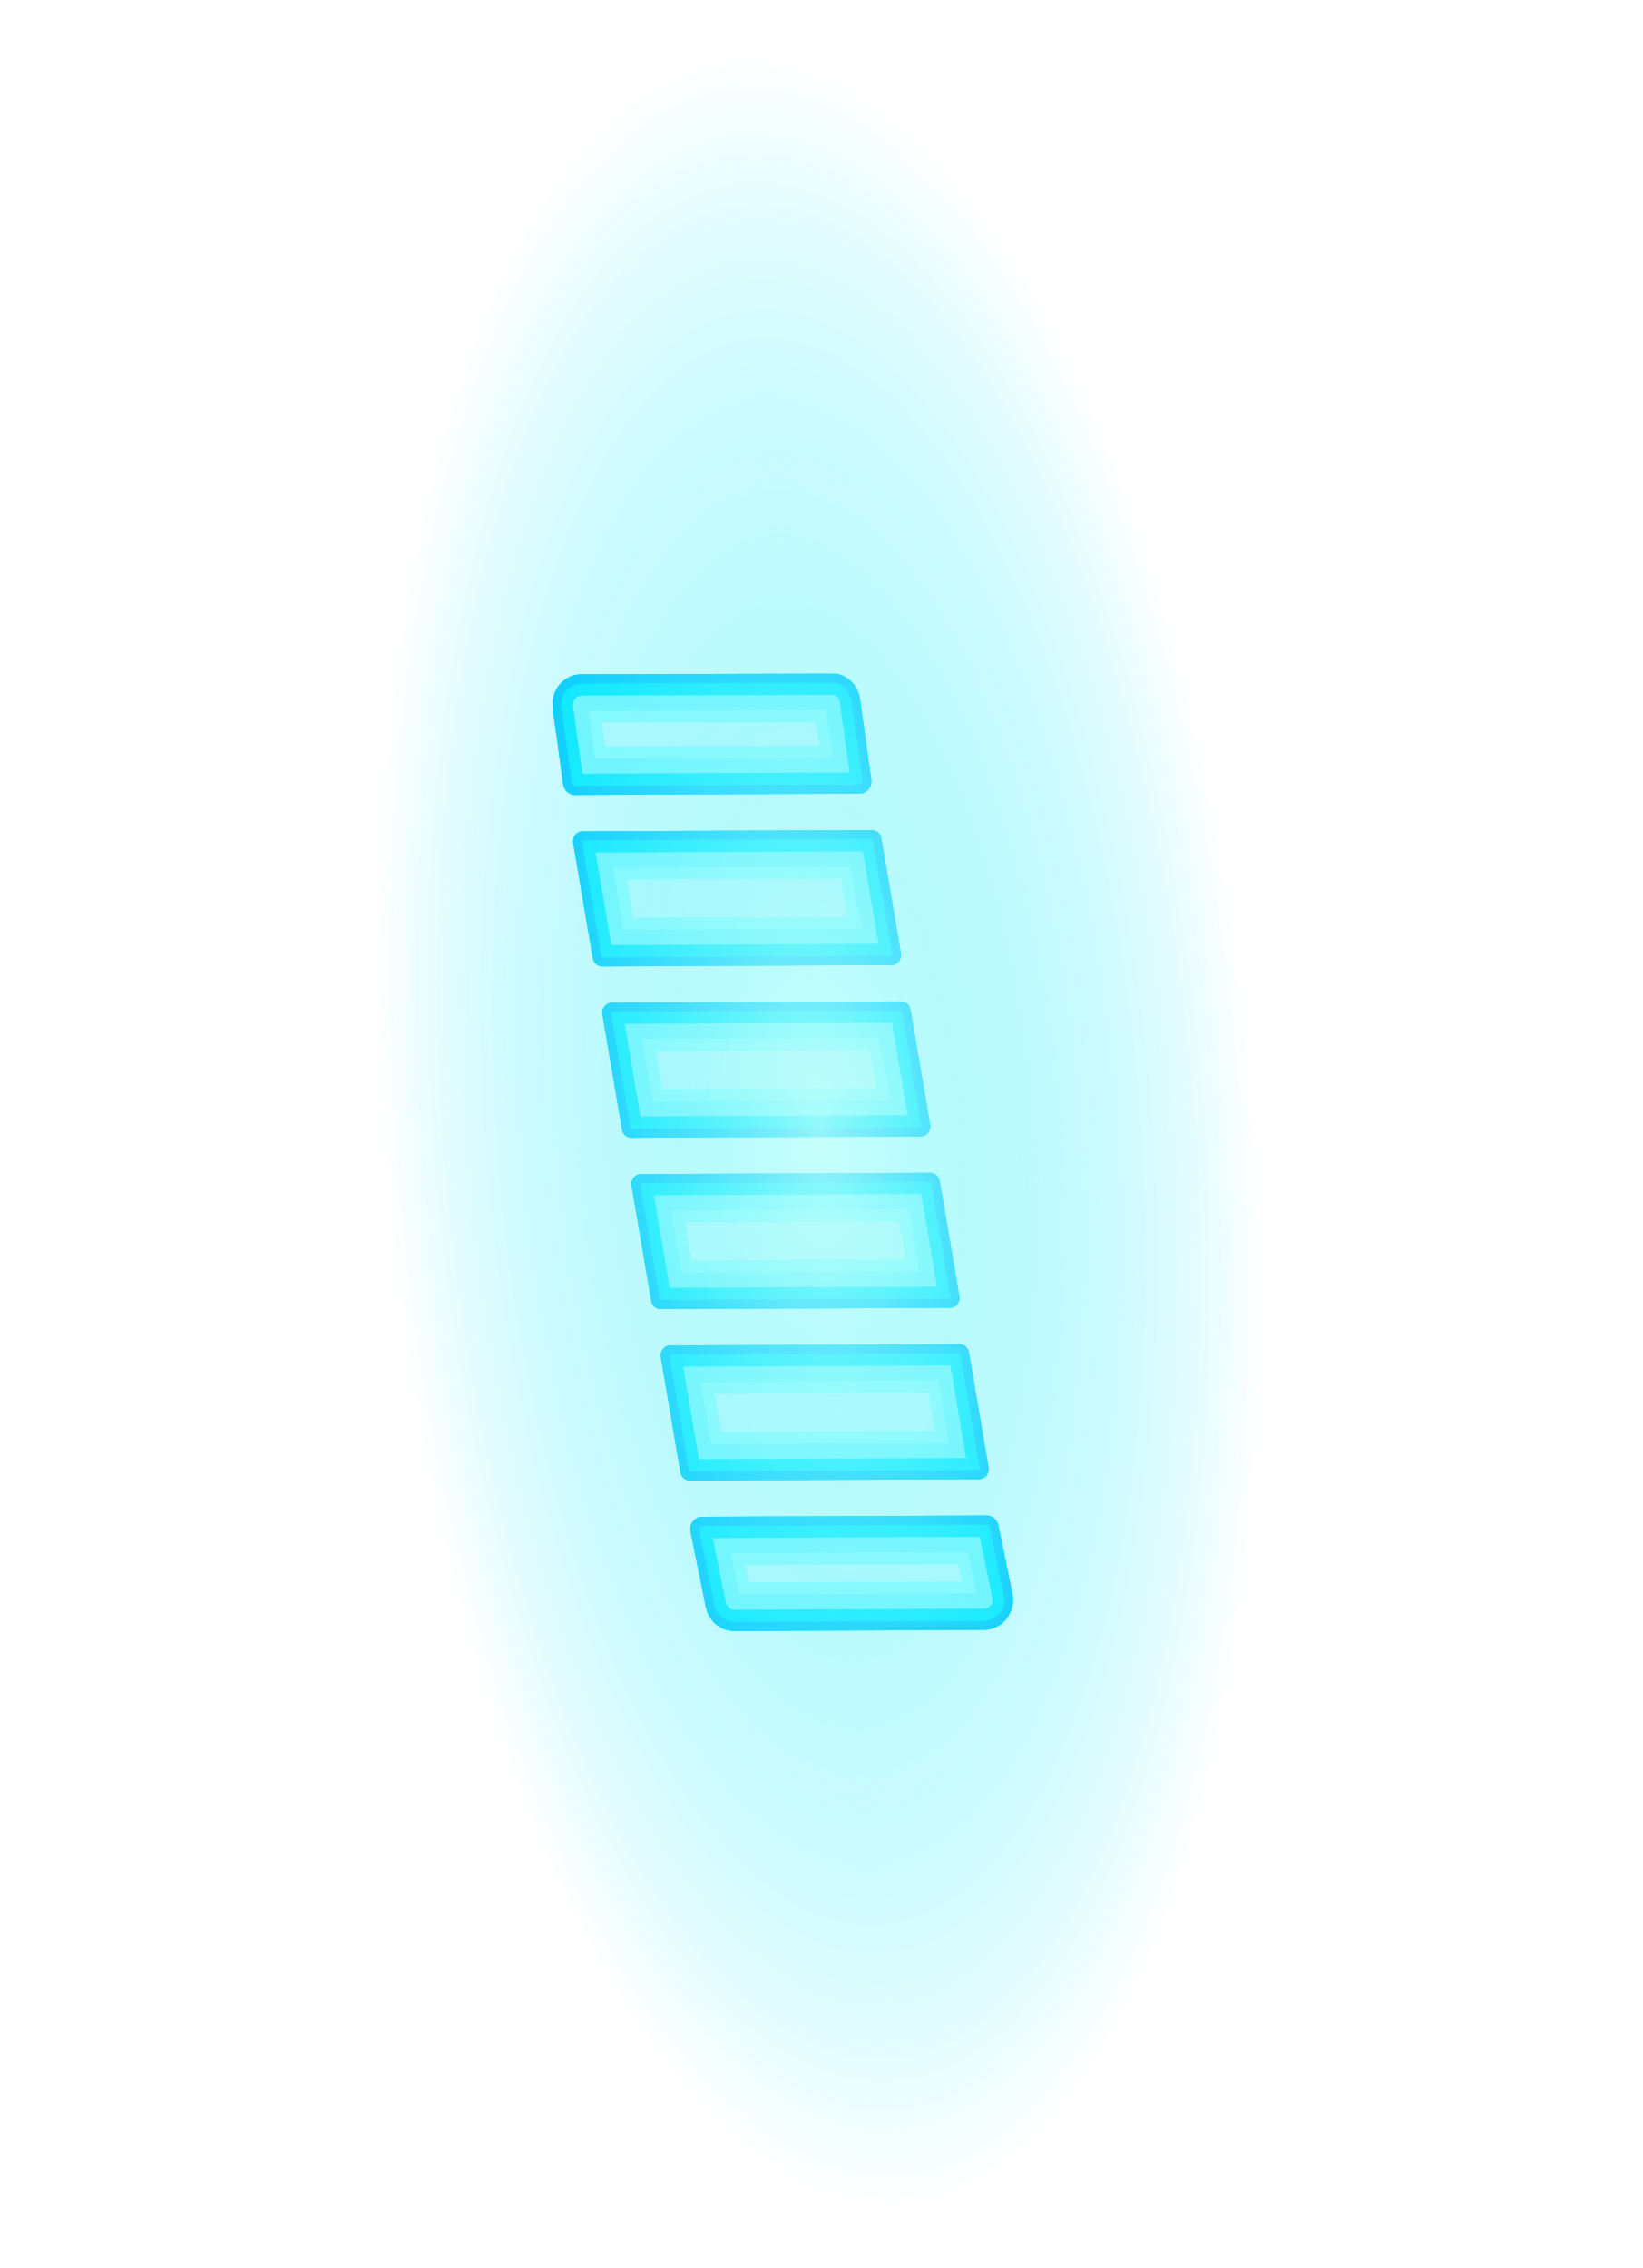
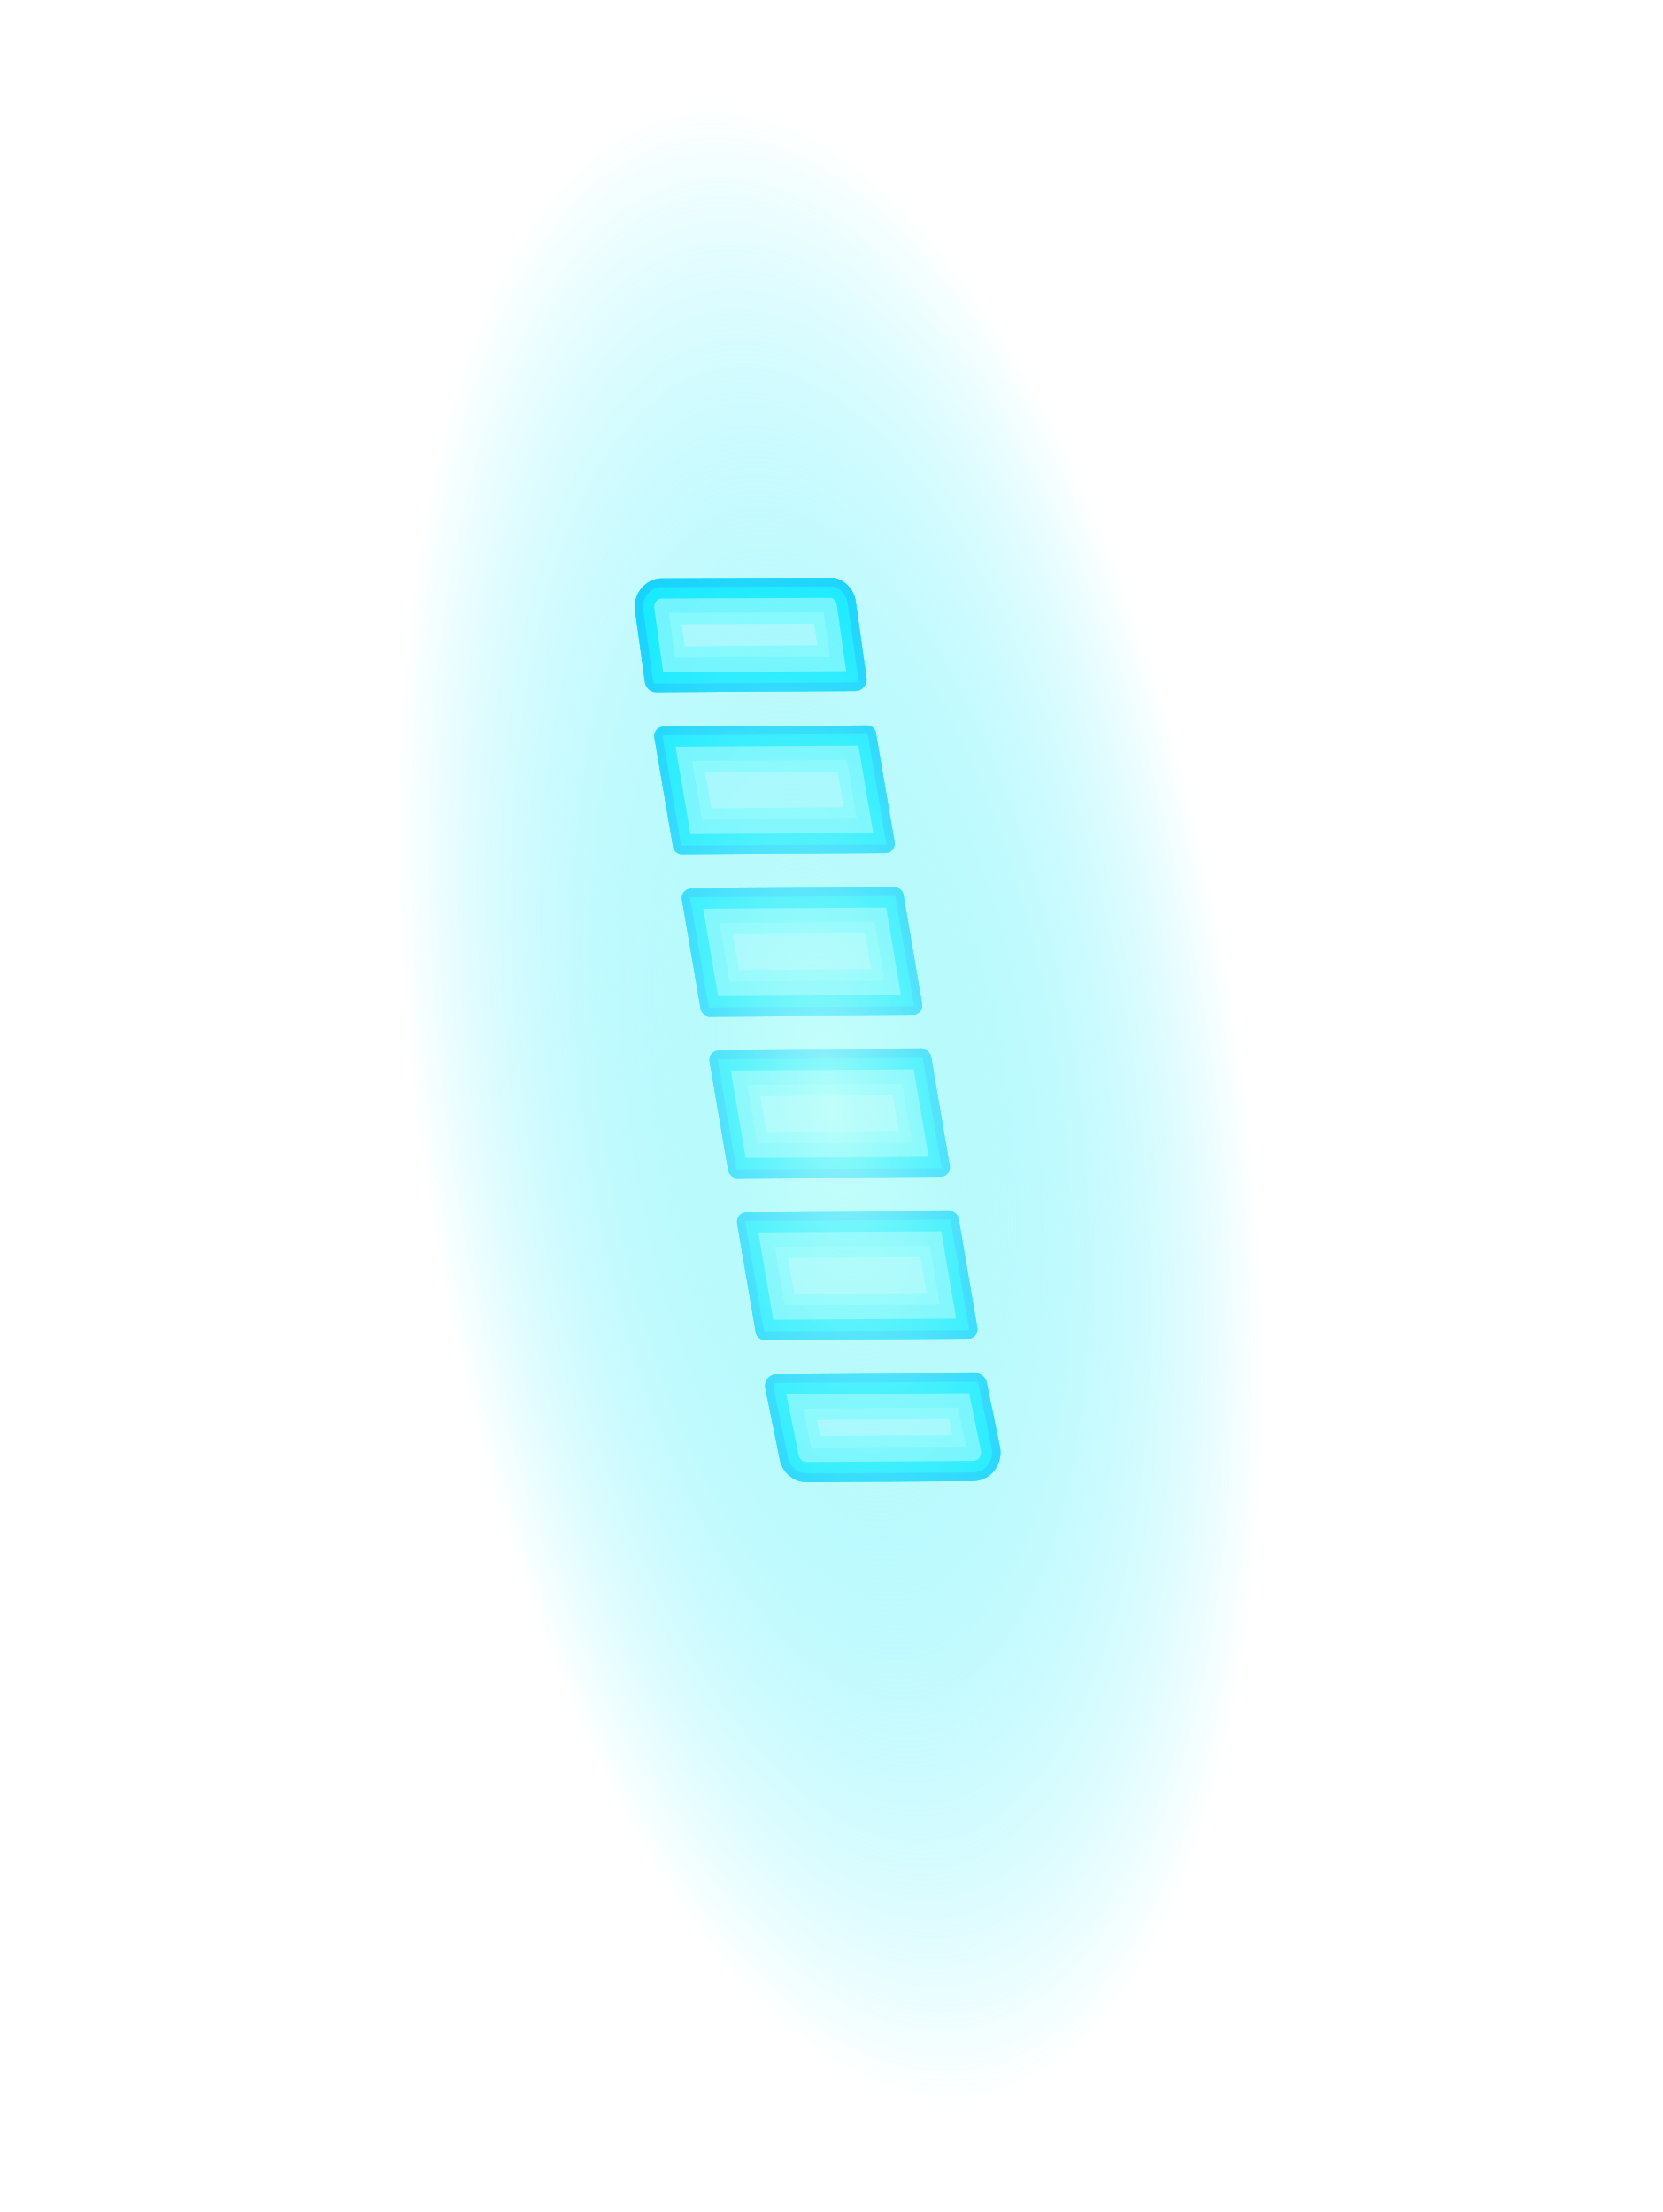
- <svg xmlns="http://www.w3.org/2000/svg" width="223" height="308" viewBox="0 0 223 308" fill="none">
-   <path d="M130.278 176.025L127.61 160.375C127.5 159.733 126.957 159.261 126.33 159.264L87.037 159.441C86.235 159.445 85.626 160.198 85.769 161.017L88.437 176.667C88.547 177.309 89.09 177.781 89.717 177.778L129.01 177.601C129.812 177.597 130.421 176.844 130.278 176.025Z" fill="#DCFBFF" />
-   <path d="M81.782 131.236L121.075 131.059C121.877 131.055 122.486 130.302 122.343 129.483L119.675 113.833C119.565 113.191 119.022 112.719 118.395 112.722L79.102 112.899C78.3 112.903 77.691 113.656 77.834 114.475L80.502 130.125C80.612 130.767 81.155 131.239 81.782 131.236Z" fill="#DCFBFF" />
-   <path d="M126.312 152.754L123.644 137.104C123.534 136.462 122.992 135.99 122.364 135.993L83.072 136.17C82.269 136.174 81.661 136.927 81.804 137.746L84.472 153.396C84.582 154.038 85.124 154.509 85.752 154.507L125.041 154.33C125.843 154.326 126.451 153.573 126.308 152.754L126.312 152.754Z" fill="#DCFBFF" />
-   <path d="M130.295 182.544L91.003 182.721C90.2 182.724 89.592 183.477 89.735 184.296L92.403 199.946C92.513 200.589 93.055 201.06 93.683 201.057L132.976 200.88C133.778 200.876 134.386 200.124 134.244 199.304L131.575 183.654C131.465 183.012 130.923 182.541 130.295 182.544Z" fill="#DCFBFF" />
-   <path d="M78.091 107.959L116.728 107.785C117.733 107.78 118.487 106.842 118.312 105.816L116.765 94.809C116.479 93.142 115.23 91.829 113.636 91.51C113.632 91.51 113.628 91.51 113.624 91.51C113.334 91.504 112.536 91.503 111.634 91.499L78.946 91.585C77.779 91.59 76.681 92.126 75.934 93.053C75.188 93.983 74.876 95.2 75.079 96.39L76.488 106.574C76.626 107.376 77.3 107.963 78.087 107.959L78.091 107.959Z" fill="#DCFBFF" />
-   <path d="M137.507 216.526L135.59 207.201C135.451 206.399 134.777 205.812 133.991 205.816L95.353 205.99C94.349 205.995 93.594 206.933 93.77 207.959L95.829 218.11C96.164 220.079 97.807 221.501 99.733 221.492L133.505 221.34C134.438 221.336 135.366 221.051 136.094 220.442C137.238 219.481 137.756 217.991 137.507 216.534L137.507 216.526Z" fill="#DCFBFF" />
-   <path d="M93.072 166.011L93.949 171.166L122.975 171.035L122.098 165.88L93.076 166.011M87.037 159.446L126.33 159.268C126.961 159.266 127.5 159.733 127.61 160.379L130.278 176.029C130.417 176.849 129.812 177.601 129.01 177.605L89.717 177.782C89.086 177.785 88.547 177.318 88.437 176.671L85.769 161.021C85.63 160.202 86.235 159.449 87.037 159.446Z" fill="#A1FDFF" />
-   <path d="M85.141 119.465L86.018 124.62L115.04 124.489L114.163 119.334L85.141 119.465ZM79.106 112.899L118.399 112.722C119.03 112.719 119.568 113.187 119.679 113.833L122.347 129.483C122.486 130.302 121.881 131.055 121.079 131.059L81.786 131.236C81.155 131.239 80.616 130.771 80.506 130.125L77.838 114.475C77.699 113.656 78.304 112.903 79.106 112.899Z" fill="#A1FDFF" />
-   <path d="M89.106 142.74L89.984 147.899L119.009 147.768L118.132 142.609L89.111 142.74M83.072 136.174L122.364 135.997C122.996 135.994 123.534 136.462 123.644 137.108L126.312 152.758C126.451 153.577 125.847 154.33 125.045 154.334L85.752 154.511C85.12 154.514 84.582 154.046 84.472 153.4L81.804 137.75C81.665 136.931 82.269 136.178 83.072 136.174Z" fill="#A1FDFF" />
-   <path d="M97.038 189.286L97.915 194.445L126.941 194.314L126.063 189.155L97.042 189.286M91.003 182.721L130.295 182.544C130.927 182.541 131.465 183.008 131.575 183.654L134.244 199.304C134.382 200.124 133.778 200.876 132.976 200.88L93.683 201.057C93.051 201.06 92.513 200.593 92.403 199.946L89.735 184.296C89.596 183.477 90.2 182.724 91.003 182.721Z" fill="#A1FDFF" />
-   <path d="M81.748 98.165L82.188 101.348L111.245 101.217L110.806 98.087L81.748 98.165ZM78.95 91.581L111.634 91.495C112.536 91.499 113.33 91.5 113.624 91.507C113.628 91.507 113.632 91.507 113.636 91.507C115.23 91.825 116.479 93.138 116.765 94.805L118.312 105.812C118.487 106.838 117.729 107.776 116.728 107.781L78.091 107.955C77.304 107.959 76.626 107.373 76.492 106.57L75.083 96.386C74.879 95.192 75.192 93.975 75.938 93.049C76.685 92.122 77.782 91.586 78.95 91.581Z" fill="#A1FDFF" />
-   <path d="M101.194 212.557L101.665 214.887L130.647 214.756L130.168 212.426L101.194 212.557ZM95.353 205.99L133.991 205.816C134.777 205.812 135.455 206.398 135.59 207.201L137.507 216.526C137.756 217.983 137.238 219.477 136.094 220.438C135.37 221.047 134.438 221.332 133.505 221.336L99.729 221.488C97.803 221.497 96.164 220.074 95.825 218.106L93.766 207.954C93.59 206.929 94.349 205.99 95.35 205.986L95.353 205.99Z" fill="#A1FDFF" />
-   <path d="M91.178 164.372L92.618 172.82L124.865 172.675L123.425 164.226L91.178 164.372ZM87.037 159.446L126.33 159.268C126.961 159.266 127.5 159.733 127.61 160.379L130.278 176.029C130.417 176.849 129.812 177.601 129.01 177.605L89.717 177.782C89.086 177.785 88.547 177.318 88.437 176.671L85.769 161.021C85.63 160.202 86.235 159.449 87.037 159.446Z" fill="#83F6FF" />
-   <path d="M88.814 162.322L90.955 174.888L127.234 174.724L125.092 162.158L88.814 162.322ZM87.037 159.446L126.33 159.268C126.961 159.266 127.5 159.733 127.61 160.379L130.278 176.029C130.417 176.849 129.812 177.601 129.01 177.605L89.717 177.782C89.086 177.785 88.547 177.318 88.437 176.671L85.769 161.021C85.63 160.202 86.235 159.449 87.037 159.446Z" fill="#00E7FF" />
-   <path d="M83.247 117.825L84.687 126.274L116.934 126.128L115.494 117.68L83.247 117.825ZM79.106 112.899L118.399 112.722C119.03 112.719 119.568 113.187 119.679 113.833L122.347 129.483C122.486 130.302 121.881 131.055 121.079 131.059L81.786 131.236C81.155 131.239 80.616 130.771 80.506 130.125L77.838 114.475C77.699 113.656 78.304 112.903 79.106 112.899Z" fill="#83F6FF" />
-   <path d="M87.213 141.1L88.653 149.553L120.9 149.408L119.459 140.955L87.213 141.1ZM83.072 136.174L122.364 135.997C122.996 135.994 123.534 136.462 123.644 137.108L126.312 152.758C126.451 153.577 125.847 154.33 125.045 154.334L85.752 154.511C85.12 154.514 84.582 154.046 84.472 153.4L81.804 137.75C81.665 136.931 82.269 136.178 83.072 136.174Z" fill="#83F6FF" />
-   <path d="M95.144 187.647L96.584 196.1L128.831 195.954L127.39 187.501L95.144 187.647ZM91.003 182.721L130.295 182.544C130.927 182.541 131.465 183.008 131.575 183.654L134.244 199.304C134.382 200.124 133.778 200.876 132.976 200.88L93.683 201.057C93.051 201.06 92.513 200.593 92.403 199.946L89.735 184.296C89.596 183.477 90.2 182.724 91.003 182.721Z" fill="#83F6FF" />
-   <path d="M79.918 96.521L80.813 103.002L113.08 102.857L112.177 96.441C111.982 96.442 111.796 96.443 111.633 96.44L79.914 96.525M78.95 91.581L111.634 91.495C112.536 91.499 113.33 91.5 113.624 91.507C113.628 91.507 113.632 91.507 113.636 91.507C115.23 91.825 116.479 93.138 116.765 94.805L118.312 105.812C118.487 106.838 117.729 107.776 116.728 107.781L78.091 107.955C77.304 107.959 76.626 107.373 76.492 106.57L75.083 96.386C74.879 95.192 75.192 93.975 75.938 93.049C76.685 92.122 77.782 91.586 78.95 91.581Z" fill="#83F6FF" />
-   <path d="M99.236 210.917L100.378 216.541L132.609 216.395L131.451 210.772L99.236 210.917ZM95.353 205.99L133.991 205.816C134.777 205.812 135.455 206.398 135.59 207.201L137.507 216.526C137.756 217.983 137.238 219.477 136.094 220.438C135.37 221.047 134.438 221.332 133.505 221.336L99.729 221.488C97.803 221.497 96.164 220.074 95.825 218.106L93.766 207.954C93.59 206.929 94.349 205.99 95.35 205.986L95.353 205.99Z" fill="#83F6FF" />
-   <path d="M80.882 115.776L83.024 128.342L119.298 128.178L117.157 115.612L80.878 115.776M79.106 112.899L118.399 112.722C119.03 112.719 119.568 113.187 119.679 113.833L122.347 129.483C122.486 130.302 121.881 131.055 121.079 131.059L81.786 131.236C81.155 131.239 80.616 130.771 80.506 130.125L77.838 114.475C77.699 113.656 78.304 112.903 79.106 112.899Z" fill="#00E7FF" />
-   <path d="M84.848 139.051L86.99 151.621L123.268 151.457L121.126 138.887L84.848 139.051ZM83.072 136.174L122.364 135.997C122.996 135.994 123.534 136.462 123.644 137.108L126.312 152.758C126.451 153.577 125.847 154.33 125.045 154.334L85.752 154.511C85.12 154.514 84.582 154.046 84.472 153.4L81.804 137.75C81.665 136.931 82.269 136.178 83.072 136.174Z" fill="#00E7FF" />
-   <path d="M92.779 185.597L94.921 198.167L131.199 198.004L129.057 185.434L92.779 185.597ZM91.003 182.721L130.295 182.544C130.927 182.541 131.465 183.008 131.575 183.654L134.244 199.304C134.382 200.124 133.778 200.876 132.976 200.88L93.683 201.057C93.051 201.06 92.513 200.593 92.403 199.946L89.735 184.296C89.596 183.477 90.2 182.724 91.003 182.721Z" fill="#00E7FF" />
-   <path d="M78.959 94.465C78.618 94.466 78.293 94.624 78.072 94.897C77.85 95.17 77.761 95.533 77.818 95.888L77.826 95.933L77.834 95.982L79.091 105.07L115.377 104.907L114.022 95.279C113.941 94.863 113.65 94.527 113.276 94.384C112.886 94.382 112.259 94.381 111.643 94.375L78.959 94.461M78.95 91.581L111.634 91.495C112.536 91.499 113.33 91.5 113.624 91.507C113.628 91.507 113.632 91.507 113.636 91.507C115.23 91.825 116.479 93.138 116.765 94.805L118.312 105.812C118.487 106.838 117.729 107.776 116.728 107.781L78.091 107.955C77.304 107.959 76.626 107.373 76.492 106.57L75.083 96.386C74.879 95.192 75.192 93.975 75.938 93.049C76.685 92.122 77.782 91.586 78.95 91.581Z" fill="#00E7FF" />
-   <path d="M96.792 208.868L98.547 217.517L98.555 217.562L98.564 217.608C98.662 218.188 99.148 218.611 99.716 218.608L133.492 218.456C133.841 218.454 134.151 218.362 134.345 218.2C134.677 217.919 134.838 217.502 134.776 217.069L133.055 208.709L96.792 208.872M95.353 205.99L133.991 205.816C134.777 205.812 135.455 206.398 135.59 207.201L137.507 216.526C137.756 217.983 137.238 219.477 136.094 220.438C135.37 221.047 134.438 221.332 133.505 221.336L99.729 221.488C97.803 221.497 96.164 220.074 95.825 218.106L93.766 207.954C93.59 206.929 94.349 205.99 95.35 205.986L95.353 205.99Z" fill="#00E7FF" />
-   <path d="M87.043 160.682C87.043 160.682 86.995 160.682 86.963 160.719C86.932 160.756 86.94 160.793 86.94 160.806L89.608 176.456C89.616 176.505 89.66 176.546 89.712 176.546L129.005 176.369C129.005 176.369 129.052 176.369 129.084 176.331C129.115 176.294 129.107 176.257 129.107 176.245L126.439 160.595C126.431 160.545 126.387 160.504 126.335 160.505L87.043 160.682ZM87.037 159.446L126.33 159.268C126.961 159.266 127.5 159.733 127.61 160.379L130.278 176.029C130.417 176.849 129.812 177.601 129.01 177.605L89.717 177.782C89.086 177.785 88.547 177.318 88.437 176.671L85.769 161.021C85.63 160.202 86.235 159.449 87.037 159.446Z" fill="#00C3FF" />
-   <path d="M79.112 114.135C79.112 114.135 79.064 114.136 79.032 114.173C79.001 114.21 79.009 114.247 79.009 114.259L81.677 129.909C81.685 129.959 81.729 130 81.781 130L121.069 129.822C121.069 129.822 121.117 129.822 121.149 129.785C121.18 129.748 121.172 129.711 121.172 129.698L118.504 114.048C118.496 113.999 118.452 113.958 118.4 113.958L79.108 114.135M79.106 112.899L118.399 112.722C119.03 112.719 119.568 113.187 119.679 113.833L122.347 129.483C122.486 130.302 121.881 131.055 121.079 131.059L81.786 131.236C81.155 131.239 80.616 130.771 80.506 130.125L77.838 114.475C77.699 113.656 78.304 112.903 79.106 112.899Z" fill="#00C3FF" />
-   <path d="M83.077 137.411C83.077 137.411 83.029 137.411 82.998 137.448C82.966 137.485 82.974 137.522 82.974 137.535L85.642 153.185C85.651 153.234 85.695 153.275 85.746 153.275L125.035 153.098C125.035 153.098 125.083 153.097 125.114 153.06C125.146 153.023 125.138 152.986 125.138 152.973L122.47 137.324C122.461 137.274 122.417 137.233 122.366 137.233L83.073 137.411M83.072 136.174L122.364 135.997C122.996 135.994 123.534 136.462 123.644 137.108L126.312 152.758C126.451 153.577 125.847 154.33 125.045 154.334L85.752 154.511C85.12 154.514 84.582 154.046 84.472 153.4L81.804 137.75C81.665 136.931 82.269 136.178 83.072 136.174Z" fill="#00C3FF" />
-   <path d="M91.008 183.957C91.008 183.957 90.96 183.957 90.929 183.994C90.897 184.032 90.905 184.069 90.906 184.081L93.574 199.731C93.582 199.78 93.626 199.821 93.677 199.821L132.97 199.644C132.97 199.644 133.018 199.644 133.049 199.606C133.081 199.569 133.073 199.532 133.073 199.52L130.405 183.87C130.396 183.82 130.353 183.779 130.301 183.78L91.008 183.957ZM91.003 182.721L130.295 182.544C130.927 182.541 131.465 183.008 131.575 183.654L134.244 199.304C134.382 200.124 133.778 200.876 132.976 200.88L93.683 201.057C93.051 201.06 92.513 200.593 92.403 199.946L89.735 184.296C89.596 183.477 90.2 182.724 91.003 182.721Z" fill="#00C3FF" />
-   <path d="M78.952 92.817C78.138 92.82 77.373 93.195 76.851 93.844C76.33 94.493 76.111 95.343 76.254 96.175L76.254 96.195L76.262 96.216L77.666 106.375C77.707 106.581 77.883 106.728 78.085 106.727L116.723 106.553C116.893 106.552 117 106.453 117.048 106.395C117.095 106.337 117.17 106.209 117.141 106.036L117.141 106.02L117.137 106.003L115.594 95.017C115.398 93.901 114.564 93.002 113.503 92.752C113.149 92.749 112.391 92.744 111.644 92.743L78.956 92.829M78.95 91.581L111.634 91.495C112.536 91.499 113.33 91.5 113.624 91.507C113.628 91.507 113.632 91.507 113.636 91.507C115.23 91.825 116.479 93.138 116.765 94.805L118.312 105.812C118.487 106.838 117.729 107.776 116.728 107.781L78.091 107.955C77.304 107.959 76.626 107.373 76.492 106.57L75.083 96.386C74.879 95.192 75.192 93.975 75.938 93.049C76.685 92.122 77.782 91.586 78.95 91.581Z" fill="#00C3FF" />
-   <path d="M95.359 207.226C95.188 207.227 95.082 207.326 95.034 207.384C94.987 207.442 94.916 207.562 94.94 207.731L96.996 217.854L96.996 217.874L97.004 217.895C97.24 219.266 98.385 220.262 99.727 220.256L133.499 220.104C134.214 220.101 134.869 219.879 135.343 219.482C136.123 218.827 136.504 217.787 136.336 216.766L134.423 207.466L134.423 207.446L134.415 207.425C134.379 207.211 134.203 207.059 133.993 207.06L95.355 207.234M95.353 205.99L133.991 205.816C134.777 205.812 135.455 206.398 135.59 207.201L137.507 216.526C137.756 217.983 137.238 219.477 136.094 220.438C135.37 221.047 134.438 221.332 133.505 221.336L99.729 221.488C97.803 221.497 96.164 220.074 95.825 218.106L93.766 207.954C93.59 206.929 94.349 205.99 95.35 205.986L95.353 205.99Z" fill="#00C3FF" />
-   <ellipse cx="111.196" cy="153.705" rx="99.5" ry="146" transform="rotate(-4.72817 111.196 153.705)" fill="url(#paint0_radial_100_8688)" />
+ <svg xmlns="http://www.w3.org/2000/svg" width="239" height="318" viewBox="0 0 239 318" fill="none">
+   <path d="M136.496 167.596L133.826 151.946C133.716 151.306 133.176 150.836 132.546 150.836L103.256 151.016C102.456 151.016 101.846 151.776 101.986 152.596L104.656 168.246C104.766 168.886 105.306 169.356 105.936 169.356L135.226 169.176C136.026 169.176 136.636 168.416 136.496 167.596Z" fill="#DCFBFF" />
+   <path d="M97.996 122.806L127.286 122.626C128.086 122.626 128.696 121.866 128.556 121.046L125.886 105.396C125.776 104.756 125.236 104.286 124.606 104.286L95.316 104.466C94.516 104.466 93.906 105.226 94.046 106.046L96.716 121.696C96.826 122.336 97.366 122.806 97.996 122.806Z" fill="#DCFBFF" />
+   <path d="M132.526 144.326L129.856 128.676C129.746 128.036 129.206 127.566 128.576 127.566L99.286 127.746C98.486 127.746 97.876 128.506 98.016 129.326L100.686 144.976C100.796 145.616 101.336 146.086 101.966 146.086L131.256 145.906C132.056 145.906 132.666 145.146 132.526 144.326Z" fill="#DCFBFF" />
+   <path d="M136.516 174.116L107.226 174.296C106.426 174.296 105.816 175.056 105.956 175.876L108.626 191.526C108.736 192.166 109.276 192.636 109.906 192.636L139.196 192.456C139.996 192.456 140.606 191.696 140.466 190.876L137.796 175.226C137.686 174.586 137.146 174.116 136.516 174.116Z" fill="#DCFBFF" />
+   <path d="M94.306 99.526L122.946 99.356C123.956 99.356 124.706 98.416 124.526 97.386L122.976 86.376C122.686 84.706 121.446 83.396 119.846 83.076H119.836C119.546 83.076 118.746 83.076 117.846 83.066L95.156 83.156C93.986 83.156 92.896 83.696 92.146 84.626C91.396 85.556 91.086 86.776 91.296 87.966L92.706 98.146C92.846 98.946 93.516 99.536 94.306 99.536V99.526Z" fill="#DCFBFF" />
+   <path d="M143.726 208.096L141.806 198.776C141.666 197.976 140.996 197.386 140.206 197.396L111.566 197.566C110.556 197.566 109.806 198.506 109.986 199.536L112.046 209.686C112.376 211.656 114.026 213.076 115.946 213.066L139.716 212.916C140.646 212.916 141.576 212.626 142.306 212.016C143.446 211.056 143.966 209.566 143.716 208.106H143.726V208.096Z" fill="#DCFBFF" />
+   <path d="M109.286 157.586L110.166 162.736L129.196 162.606L128.316 157.456L109.296 157.586M103.256 151.016L132.546 150.836C133.176 150.836 133.716 151.296 133.826 151.946L136.496 167.596C136.636 168.416 136.026 169.166 135.226 169.176L105.936 169.356C105.306 169.356 104.766 168.896 104.656 168.246L101.986 152.596C101.846 151.776 102.456 151.026 103.256 151.016Z" fill="#A1FDFF" />
+   <path d="M101.356 111.036L102.236 116.186L121.256 116.056L120.376 110.906L101.356 111.036ZM95.326 104.466L124.616 104.286C125.246 104.286 125.786 104.746 125.896 105.396L128.566 121.046C128.706 121.866 128.096 122.616 127.296 122.626L98.006 122.806C97.376 122.806 96.836 122.346 96.726 121.696L94.056 106.046C93.916 105.226 94.526 104.476 95.326 104.466Z" fill="#A1FDFF" />
+   <path d="M105.326 134.306L106.206 139.466L125.226 139.336L124.346 134.176L105.326 134.306ZM99.286 127.746L128.576 127.566C129.206 127.566 129.746 128.026 129.856 128.676L132.526 144.326C132.666 145.146 132.056 145.896 131.256 145.906L101.966 146.086C101.336 146.086 100.796 145.626 100.686 144.976L98.016 129.326C97.876 128.506 98.486 127.756 99.286 127.746Z" fill="#A1FDFF" />
+   <path d="M113.256 180.856L114.136 186.016L133.166 185.886L132.286 180.726L113.266 180.856M107.216 174.296L136.506 174.116C137.136 174.116 137.676 174.576 137.786 175.226L140.456 190.876C140.596 191.696 139.986 192.446 139.186 192.456L109.896 192.636C109.266 192.636 108.726 192.176 108.616 191.526L105.946 175.876C105.806 175.056 106.416 174.306 107.216 174.296Z" fill="#A1FDFF" />
+   <path d="M97.966 89.736L98.406 92.916L117.466 92.786L117.026 89.656L97.966 89.736ZM95.166 83.156L117.846 83.066C118.746 83.066 119.546 83.066 119.836 83.076H119.846C121.436 83.396 122.686 84.706 122.976 86.376L124.526 97.386C124.696 98.416 123.946 99.346 122.946 99.356L94.306 99.526C93.516 99.526 92.846 98.946 92.706 98.136L91.296 87.956C91.096 86.766 91.406 85.546 92.146 84.616C92.896 83.686 93.996 83.156 95.156 83.146L95.166 83.156Z" fill="#A1FDFF" />
+   <path d="M117.416 204.126L117.886 206.456L136.866 206.326L136.386 203.996L117.416 204.126ZM111.576 197.566L140.216 197.396C141.006 197.396 141.676 197.976 141.816 198.776L143.726 208.096C143.976 209.556 143.456 211.046 142.316 212.006C141.596 212.616 140.656 212.896 139.726 212.906L115.946 213.056C114.016 213.056 112.376 211.646 112.046 209.676L109.986 199.526C109.806 198.496 110.566 197.566 111.566 197.556L111.576 197.566Z" fill="#A1FDFF" />
+   <path d="M107.396 155.946L108.836 164.396L131.086 164.246L129.646 155.796L107.396 155.946ZM103.256 151.016L132.546 150.836C133.176 150.836 133.716 151.296 133.826 151.946L136.496 167.596C136.636 168.416 136.026 169.166 135.226 169.176L105.936 169.356C105.306 169.356 104.766 168.896 104.656 168.246L101.986 152.596C101.846 151.776 102.456 151.026 103.256 151.016Z" fill="#83F6FF" />
+   <path d="M105.036 153.896L107.176 166.466L133.456 166.306L131.316 153.736L105.036 153.896ZM103.256 151.016L132.546 150.836C133.176 150.836 133.716 151.296 133.826 151.946L136.496 167.596C136.636 168.416 136.026 169.166 135.226 169.176L105.936 169.356C105.306 169.356 104.766 168.896 104.656 168.246L101.986 152.596C101.846 151.776 102.456 151.026 103.256 151.016Z" fill="#00E7FF" />
+   <path d="M99.466 109.396L100.906 117.846L123.156 117.696L121.716 109.246L99.466 109.396ZM95.326 104.466L124.616 104.286C125.246 104.286 125.786 104.746 125.896 105.396L128.566 121.046C128.706 121.866 128.096 122.616 127.296 122.626L98.006 122.806C97.376 122.806 96.836 122.346 96.726 121.696L94.056 106.046C93.916 105.226 94.526 104.476 95.326 104.466Z" fill="#83F6FF" />
+   <path d="M103.426 132.676L104.866 141.126L127.116 140.976L125.676 132.526L103.426 132.676ZM99.286 127.746L128.576 127.566C129.206 127.566 129.746 128.026 129.856 128.676L132.526 144.326C132.666 145.146 132.056 145.896 131.256 145.906L101.966 146.086C101.336 146.086 100.796 145.626 100.686 144.976L98.016 129.326C97.876 128.506 98.486 127.756 99.286 127.746Z" fill="#83F6FF" />
+   <path d="M111.366 179.216L112.806 187.666L135.056 187.526L133.616 179.076L111.366 179.226V179.216ZM107.216 174.296L136.506 174.116C137.136 174.116 137.676 174.576 137.786 175.226L140.456 190.876C140.596 191.696 139.986 192.446 139.186 192.456L109.896 192.636C109.266 192.636 108.726 192.176 108.616 191.526L105.946 175.876C105.806 175.056 106.416 174.306 107.216 174.296Z" fill="#83F6FF" />
+   <path d="M96.136 88.096L97.026 94.576L119.296 94.426L118.396 88.006C118.196 88.006 118.016 88.006 117.856 88.006L96.136 88.096ZM95.166 83.156L117.846 83.066C118.746 83.066 119.546 83.066 119.836 83.076H119.846C121.436 83.396 122.686 84.706 122.976 86.376L124.526 97.386C124.696 98.416 123.946 99.346 122.946 99.356L94.306 99.526C93.516 99.526 92.846 98.946 92.706 98.136L91.296 87.956C91.096 86.766 91.406 85.546 92.146 84.616C92.896 83.686 93.996 83.156 95.156 83.146L95.166 83.156Z" fill="#83F6FF" />
+   <path d="M115.456 202.486L116.596 208.106L138.826 207.956L137.666 202.336L115.456 202.476V202.486ZM111.576 197.566L140.216 197.396C141.006 197.396 141.676 197.976 141.816 198.776L143.726 208.096C143.976 209.556 143.456 211.046 142.316 212.006C141.596 212.616 140.656 212.896 139.726 212.906L115.946 213.056C114.016 213.056 112.376 211.646 112.046 209.676L109.986 199.526C109.806 198.496 110.566 197.566 111.566 197.556L111.576 197.566Z" fill="#83F6FF" />
+   <path d="M97.096 107.346L99.236 119.916L125.506 119.756L123.366 107.186L97.086 107.346M95.326 104.466L124.616 104.286C125.246 104.286 125.786 104.746 125.896 105.396L128.566 121.046C128.706 121.866 128.096 122.616 127.296 122.626L98.006 122.806C97.376 122.806 96.836 122.346 96.726 121.696L94.056 106.046C93.916 105.226 94.526 104.476 95.326 104.466Z" fill="#00E7FF" />
+   <path d="M101.066 130.626L103.206 143.196L129.486 143.036L127.346 130.466L101.066 130.626ZM99.286 127.746L128.576 127.566C129.206 127.566 129.746 128.026 129.856 128.676L132.526 144.326C132.666 145.146 132.056 145.896 131.256 145.906L101.966 146.086C101.336 146.086 100.796 145.626 100.686 144.976L98.016 129.326C97.876 128.506 98.486 127.756 99.286 127.746Z" fill="#00E7FF" />
+   <path d="M108.996 177.166L111.136 189.736L137.416 189.576L135.276 177.006L108.996 177.166ZM107.216 174.296L136.506 174.116C137.136 174.116 137.676 174.576 137.786 175.226L140.456 190.876C140.596 191.696 139.986 192.446 139.186 192.456L109.896 192.636C109.266 192.636 108.726 192.176 108.616 191.526L105.946 175.876C105.806 175.056 106.416 174.306 107.216 174.296Z" fill="#00E7FF" />
+   <path d="M95.176 86.036C94.836 86.036 94.506 86.196 94.286 86.466C94.066 86.736 93.976 87.106 94.036 87.456V87.506L94.056 87.556L95.316 96.646L121.606 96.486L120.256 86.856C120.176 86.436 119.886 86.106 119.506 85.966C119.116 85.966 118.486 85.966 117.876 85.966L95.196 86.056M95.166 83.156L117.846 83.066C118.746 83.066 119.546 83.066 119.836 83.076H119.846C121.436 83.396 122.686 84.706 122.976 86.376L124.526 97.386C124.696 98.416 123.946 99.346 122.946 99.356L94.306 99.526C93.516 99.526 92.846 98.946 92.706 98.136L91.296 87.956C91.096 86.766 91.406 85.546 92.146 84.616C92.896 83.686 93.996 83.156 95.156 83.146L95.166 83.156Z" fill="#00E7FF" />
+   <path d="M113.006 200.436L114.766 209.086V209.126L114.786 209.176C114.886 209.756 115.366 210.176 115.936 210.176L139.716 210.026C140.066 210.026 140.376 209.936 140.566 209.766C140.896 209.486 141.056 209.066 140.996 208.636L139.276 200.276L113.016 200.436M111.576 197.566L140.216 197.396C141.006 197.396 141.676 197.976 141.816 198.776L143.726 208.096C143.976 209.556 143.456 211.046 142.316 212.006C141.596 212.616 140.656 212.896 139.726 212.906L115.946 213.056C114.016 213.056 112.376 211.646 112.046 209.676L109.986 199.526C109.806 198.496 110.566 197.566 111.566 197.556L111.576 197.566Z" fill="#00E7FF" />
+   <path d="M103.256 152.256C103.256 152.256 103.206 152.256 103.176 152.296C103.146 152.336 103.156 152.366 103.156 152.386L105.826 168.036C105.826 168.036 105.876 168.126 105.926 168.126L135.216 167.946C135.216 167.946 135.266 167.946 135.296 167.906C135.326 167.866 135.316 167.836 135.316 167.816L132.646 152.166C132.646 152.166 132.596 152.076 132.546 152.076L103.256 152.256ZM103.256 151.016L132.546 150.836C133.176 150.836 133.716 151.296 133.826 151.946L136.496 167.596C136.636 168.416 136.026 169.166 135.226 169.176L105.936 169.356C105.306 169.356 104.766 168.896 104.656 168.246L101.986 152.596C101.846 151.776 102.456 151.026 103.256 151.016Z" fill="#00C3FF" />
+   <path d="M95.326 105.706C95.326 105.706 95.276 105.706 95.246 105.746C95.216 105.786 95.226 105.816 95.226 105.836L97.896 121.486C97.896 121.486 97.946 121.576 97.996 121.576L127.286 121.396C127.286 121.396 127.336 121.396 127.366 121.356C127.396 121.316 127.386 121.286 127.386 121.266L124.716 105.616C124.716 105.616 124.666 105.526 124.616 105.526L95.326 105.706ZM95.326 104.466L124.616 104.286C125.246 104.286 125.786 104.746 125.896 105.396L128.566 121.046C128.706 121.866 128.096 122.616 127.296 122.626L98.006 122.806C97.376 122.806 96.836 122.346 96.726 121.696L94.056 106.046C93.916 105.226 94.526 104.476 95.326 104.466Z" fill="#00C3FF" />
+   <path d="M99.296 128.986C99.296 128.986 99.246 128.986 99.216 129.026C99.186 129.066 99.196 129.096 99.196 129.116L101.866 144.766C101.866 144.766 101.916 144.856 101.966 144.856L131.256 144.676C131.256 144.676 131.306 144.676 131.336 144.636C131.366 144.596 131.356 144.566 131.356 144.546L128.686 128.896C128.686 128.896 128.636 128.806 128.586 128.806L99.296 128.986ZM99.286 127.746L128.576 127.566C129.206 127.566 129.746 128.026 129.856 128.676L132.526 144.326C132.666 145.146 132.056 145.896 131.256 145.906L101.966 146.086C101.336 146.086 100.796 145.626 100.686 144.976L98.016 129.326C97.876 128.506 98.486 127.756 99.286 127.746Z" fill="#00C3FF" />
+   <path d="M107.226 175.526C107.226 175.526 107.176 175.526 107.146 175.566C107.116 175.606 107.126 175.636 107.126 175.656L109.796 191.306C109.796 191.306 109.846 191.396 109.896 191.396L139.186 191.216C139.186 191.216 139.236 191.216 139.266 191.176C139.296 191.136 139.286 191.106 139.286 191.086L136.616 175.436C136.616 175.436 136.566 175.346 136.516 175.346L107.226 175.526ZM107.216 174.296L136.506 174.116C137.136 174.116 137.676 174.576 137.786 175.226L140.456 190.876C140.596 191.696 139.986 192.446 139.186 192.456L109.896 192.636C109.266 192.636 108.726 192.176 108.616 191.526L105.946 175.876C105.806 175.056 106.416 174.306 107.216 174.296Z" fill="#00C3FF" />
+   <path d="M95.166 84.386C94.356 84.386 93.586 84.766 93.066 85.416C92.546 86.066 92.326 86.916 92.466 87.746V87.786L93.876 97.946C93.916 98.156 94.096 98.296 94.296 98.296L122.936 98.126C123.106 98.126 123.216 98.026 123.266 97.966C123.316 97.906 123.386 97.776 123.356 97.606V97.576L121.806 86.586C121.606 85.466 120.776 84.576 119.716 84.316C119.366 84.316 118.606 84.316 117.856 84.316L95.166 84.406M95.166 83.156L117.846 83.066C118.746 83.066 119.546 83.066 119.836 83.076H119.846C121.436 83.396 122.686 84.706 122.976 86.376L124.526 97.386C124.696 98.416 123.946 99.346 122.946 99.356L94.306 99.526C93.516 99.526 92.846 98.946 92.706 98.136L91.296 87.956C91.096 86.766 91.406 85.546 92.146 84.616C92.896 83.686 93.996 83.156 95.156 83.146L95.166 83.156Z" fill="#00C3FF" />
+   <path d="M111.576 198.796C111.406 198.796 111.296 198.896 111.246 198.956C111.196 199.016 111.126 199.136 111.156 199.306L113.216 209.426V209.466C113.456 210.836 114.606 211.836 115.946 211.826L139.716 211.676C140.426 211.676 141.086 211.446 141.556 211.056C142.336 210.406 142.716 209.366 142.546 208.336L140.636 199.036V198.996C140.596 198.786 140.416 198.626 140.206 198.626L111.566 198.796M111.576 197.566L140.216 197.396C141.006 197.396 141.676 197.976 141.816 198.776L143.726 208.096C143.976 209.556 143.456 211.046 142.316 212.006C141.596 212.616 140.656 212.896 139.726 212.906L115.946 213.056C114.016 213.056 112.376 211.646 112.046 209.676L109.986 199.526C109.806 198.496 110.566 197.566 111.566 197.556L111.576 197.566Z" fill="#00C3FF" />
+   <ellipse cx="119.427" cy="158.771" rx="99.5" ry="146" transform="rotate(-8.25318 119.427 158.771)" fill="url(#paint0_radial_168_12042)" />
  <defs>
-     <radialGradient id="paint0_radial_100_8688" cx="0" cy="0" r="1" gradientUnits="userSpaceOnUse" gradientTransform="translate(111.196 153.705) rotate(90) scale(146 59.3137)">
+     <radialGradient id="paint0_radial_168_12042" cx="0" cy="0" r="1" gradientUnits="userSpaceOnUse" gradientTransform="translate(119.427 158.771) rotate(90) scale(146 59.3137)">
      <stop stop-color="#B9FFF9" stop-opacity="0.8" />
      <stop offset="1" stop-color="#00E7FF" stop-opacity="0" />
    </radialGradient>
  </defs>
</svg>
